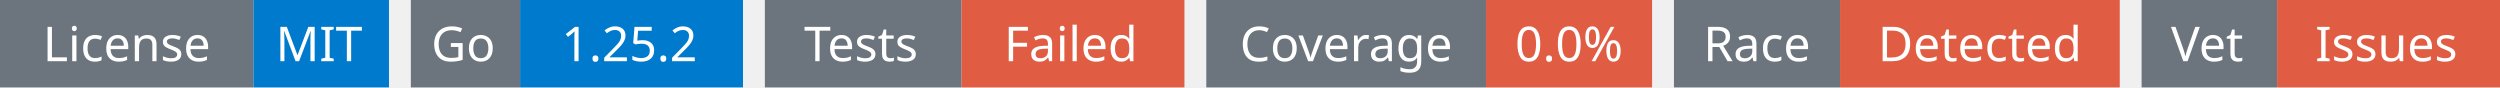
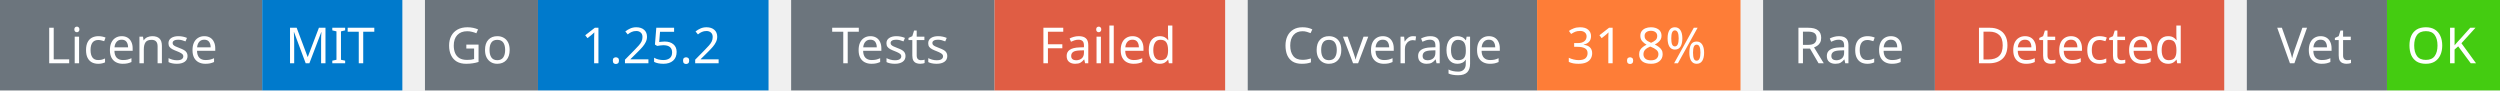
- <svg xmlns="http://www.w3.org/2000/svg" width="572" height="20" viewBox="0 0 572 20">
+ <svg xmlns="http://www.w3.org/2000/svg" width="553" height="20" viewBox="0 0 553 20">
  <g transform="translate(0, 0)">
    <rect x="0" y="0" width="58" height="20" fill="#6c757d" />
    <rect x="58" y="0" width="31" height="20" fill="#007acc" />
    <text x="29" y="14" text-anchor="middle" font-family="sans-serif" font-size="11" fill="white">License</text>
    <text x="73" y="14" text-anchor="middle" font-family="sans-serif" font-size="11" fill="white">MIT</text>
  </g>
  <g transform="translate(94, 0)">
    <rect x="0" y="0" width="25" height="20" fill="#6c757d" />
    <rect x="25" y="0" width="51" height="20" fill="#007acc" />
    <text x="12" y="14" text-anchor="middle" font-family="sans-serif" font-size="11" fill="white">Go</text>
    <text x="50" y="14" text-anchor="middle" font-family="sans-serif" font-size="11" fill="white">1.25.2</text>
  </g>
  <g transform="translate(175, 0)">
    <rect x="0" y="0" width="45" height="20" fill="#6c757d" />
    <rect x="45" y="0" width="51" height="20" fill="#e05d44" />
    <text x="22" y="14" text-anchor="middle" font-family="sans-serif" font-size="11" fill="white">Tests</text>
    <text x="70" y="14" text-anchor="middle" font-family="sans-serif" font-size="11" fill="white">Failed</text>
  </g>
  <g transform="translate(276, 0)">
    <rect x="0" y="0" width="64" height="20" fill="#6c757d" />
-     <rect x="64" y="0" width="38" height="20" fill="#e05d44" />
+     <rect x="64" y="0" width="45" height="20" fill="#fe7d37" />
    <text x="32" y="14" text-anchor="middle" font-family="sans-serif" font-size="11" fill="white">Coverage</text>
-     <text x="83" y="14" text-anchor="middle" font-family="sans-serif" font-size="11" fill="white">0.0%</text>
+     <text x="86" y="14" text-anchor="middle" font-family="sans-serif" font-size="11" fill="white">31.8%</text>
  </g>
-   <g transform="translate(383, 0)">
+   <g transform="translate(390, 0)">
    <rect x="0" y="0" width="38" height="20" fill="#6c757d" />
    <rect x="38" y="0" width="64" height="20" fill="#e05d44" />
    <text x="19" y="14" text-anchor="middle" font-family="sans-serif" font-size="11" fill="white">Race</text>
    <text x="70" y="14" text-anchor="middle" font-family="sans-serif" font-size="11" fill="white">Detected</text>
  </g>
-   <g transform="translate(490, 0)">
+   <g transform="translate(497, 0)">
    <rect x="0" y="0" width="31" height="20" fill="#6c757d" />
-     <rect x="31" y="0" width="51" height="20" fill="#e05d44" />
+     <rect x="31" y="0" width="25" height="20" fill="#4c1" />
    <text x="15" y="14" text-anchor="middle" font-family="sans-serif" font-size="11" fill="white">Vet</text>
-     <text x="56" y="14" text-anchor="middle" font-family="sans-serif" font-size="11" fill="white">Issues</text>
+     <text x="43" y="14" text-anchor="middle" font-family="sans-serif" font-size="11" fill="white">OK</text>
  </g>
</svg>
